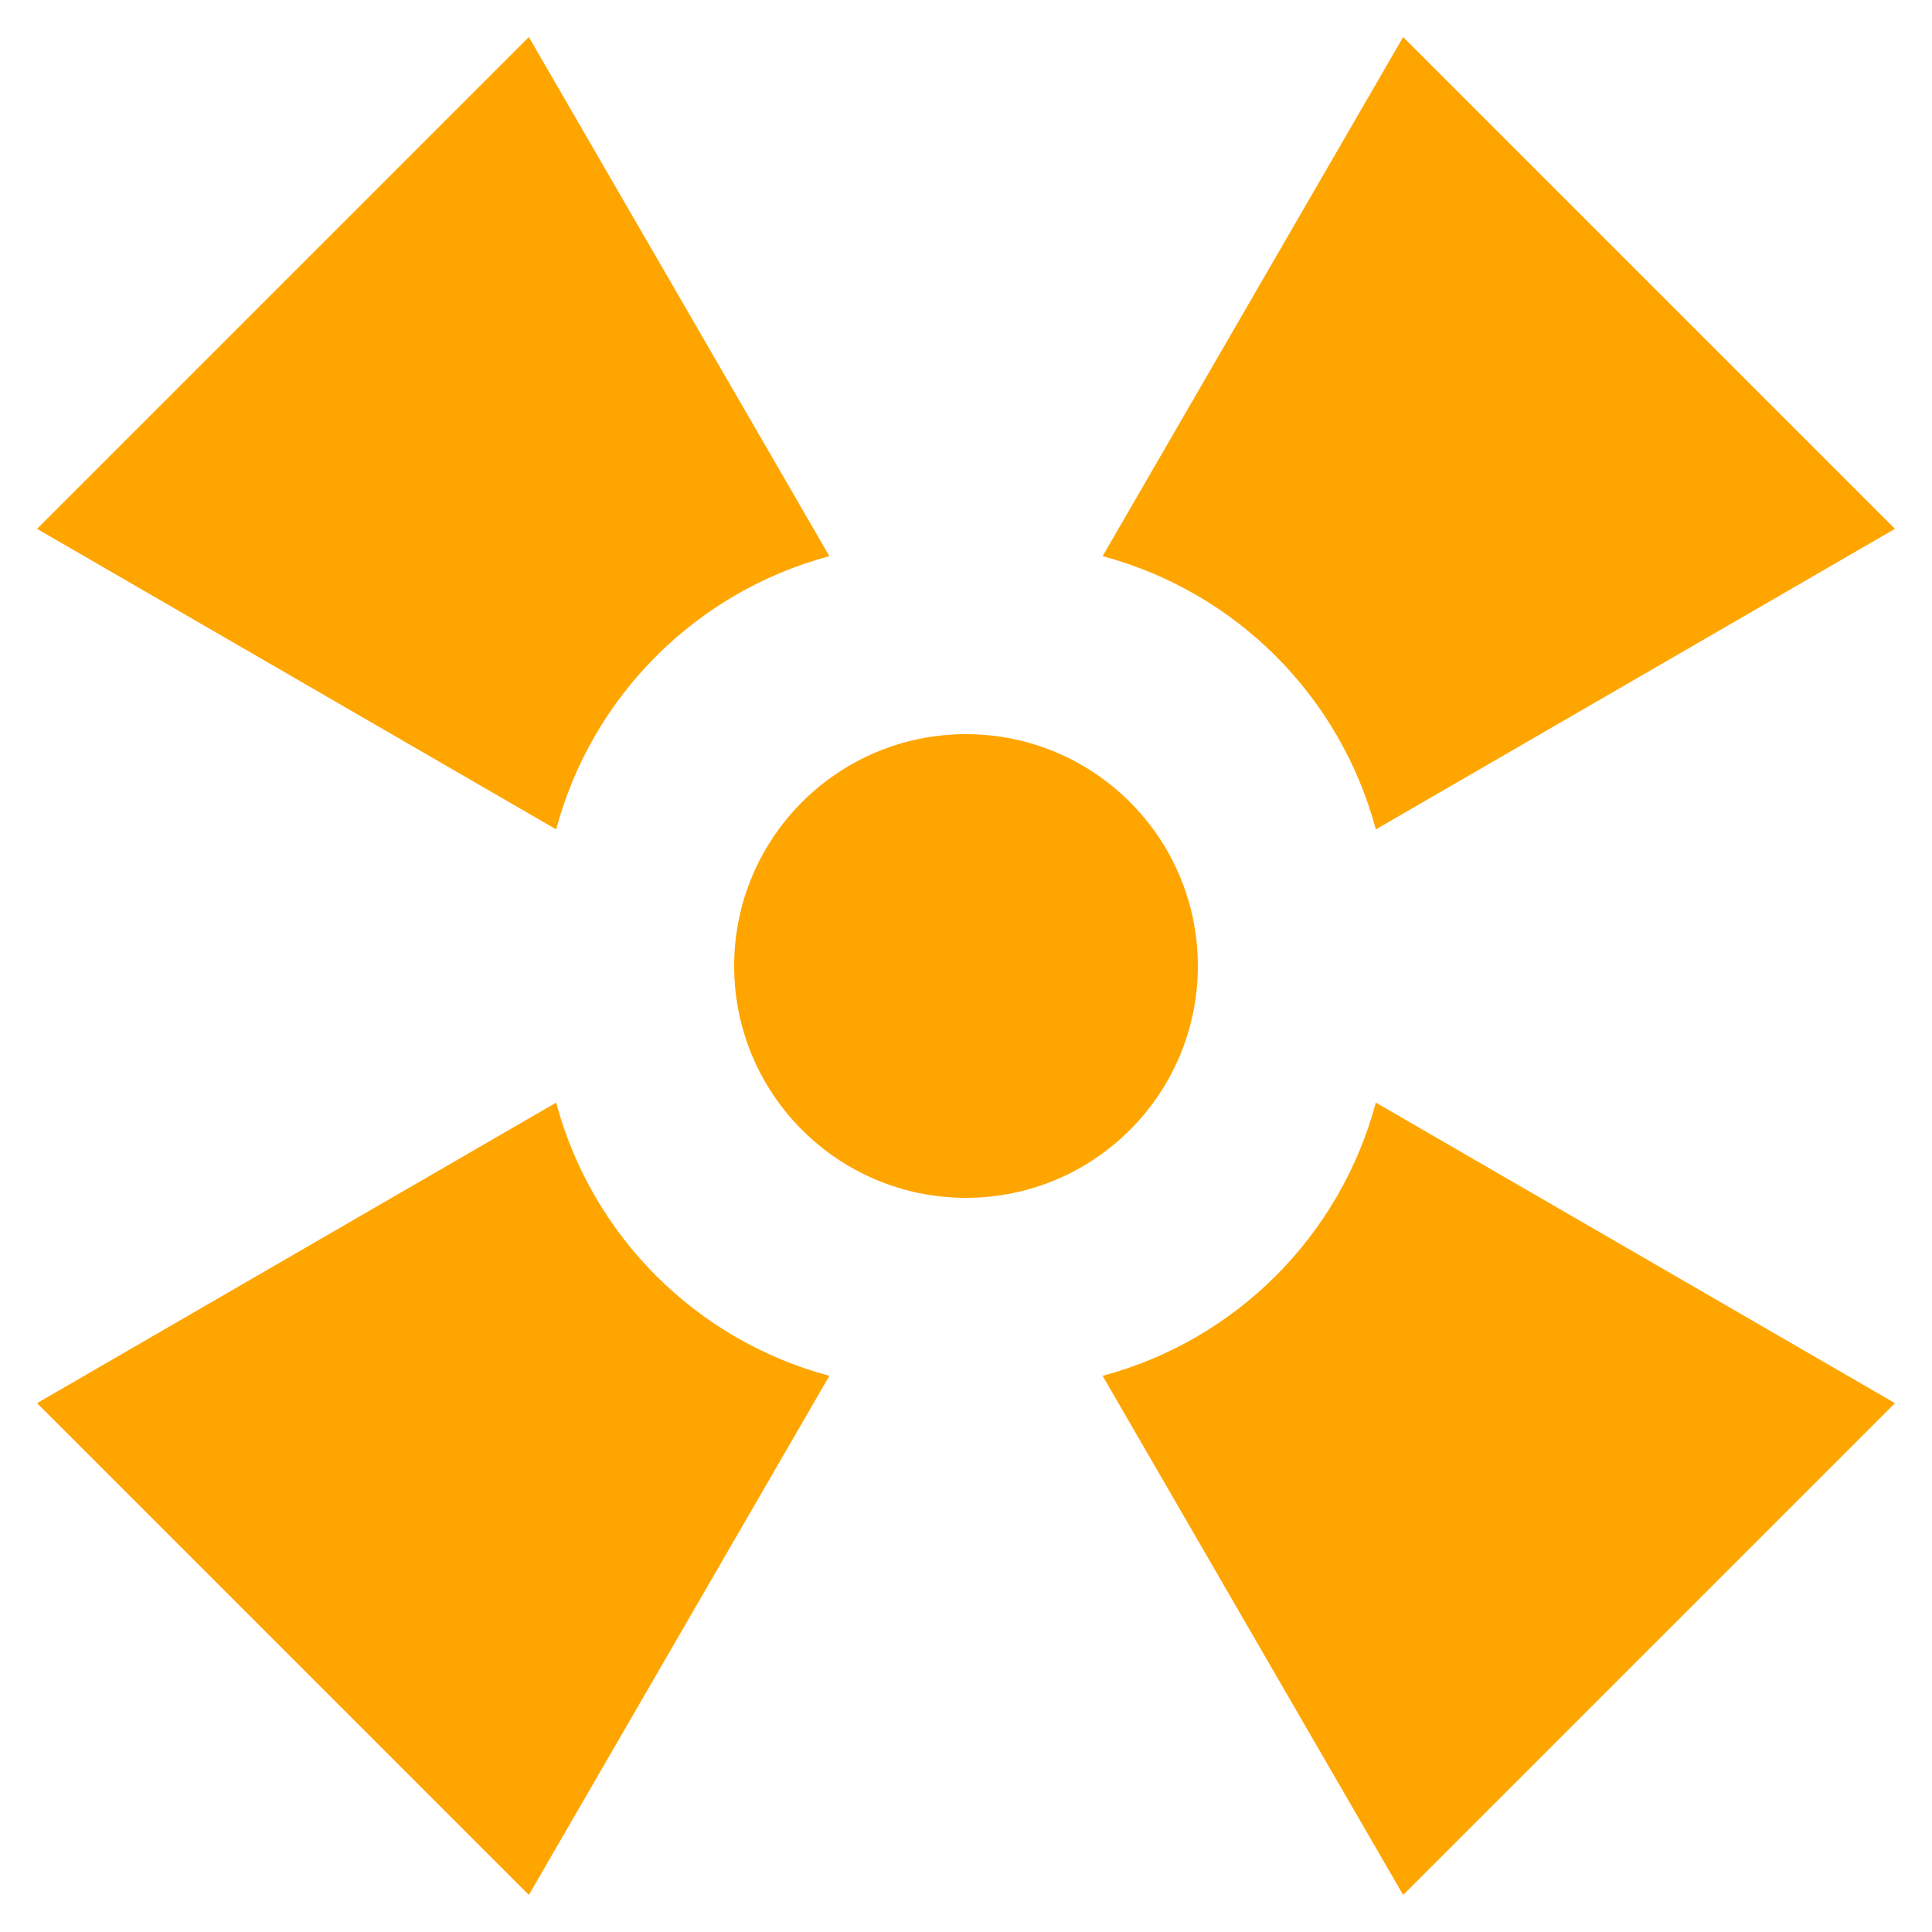
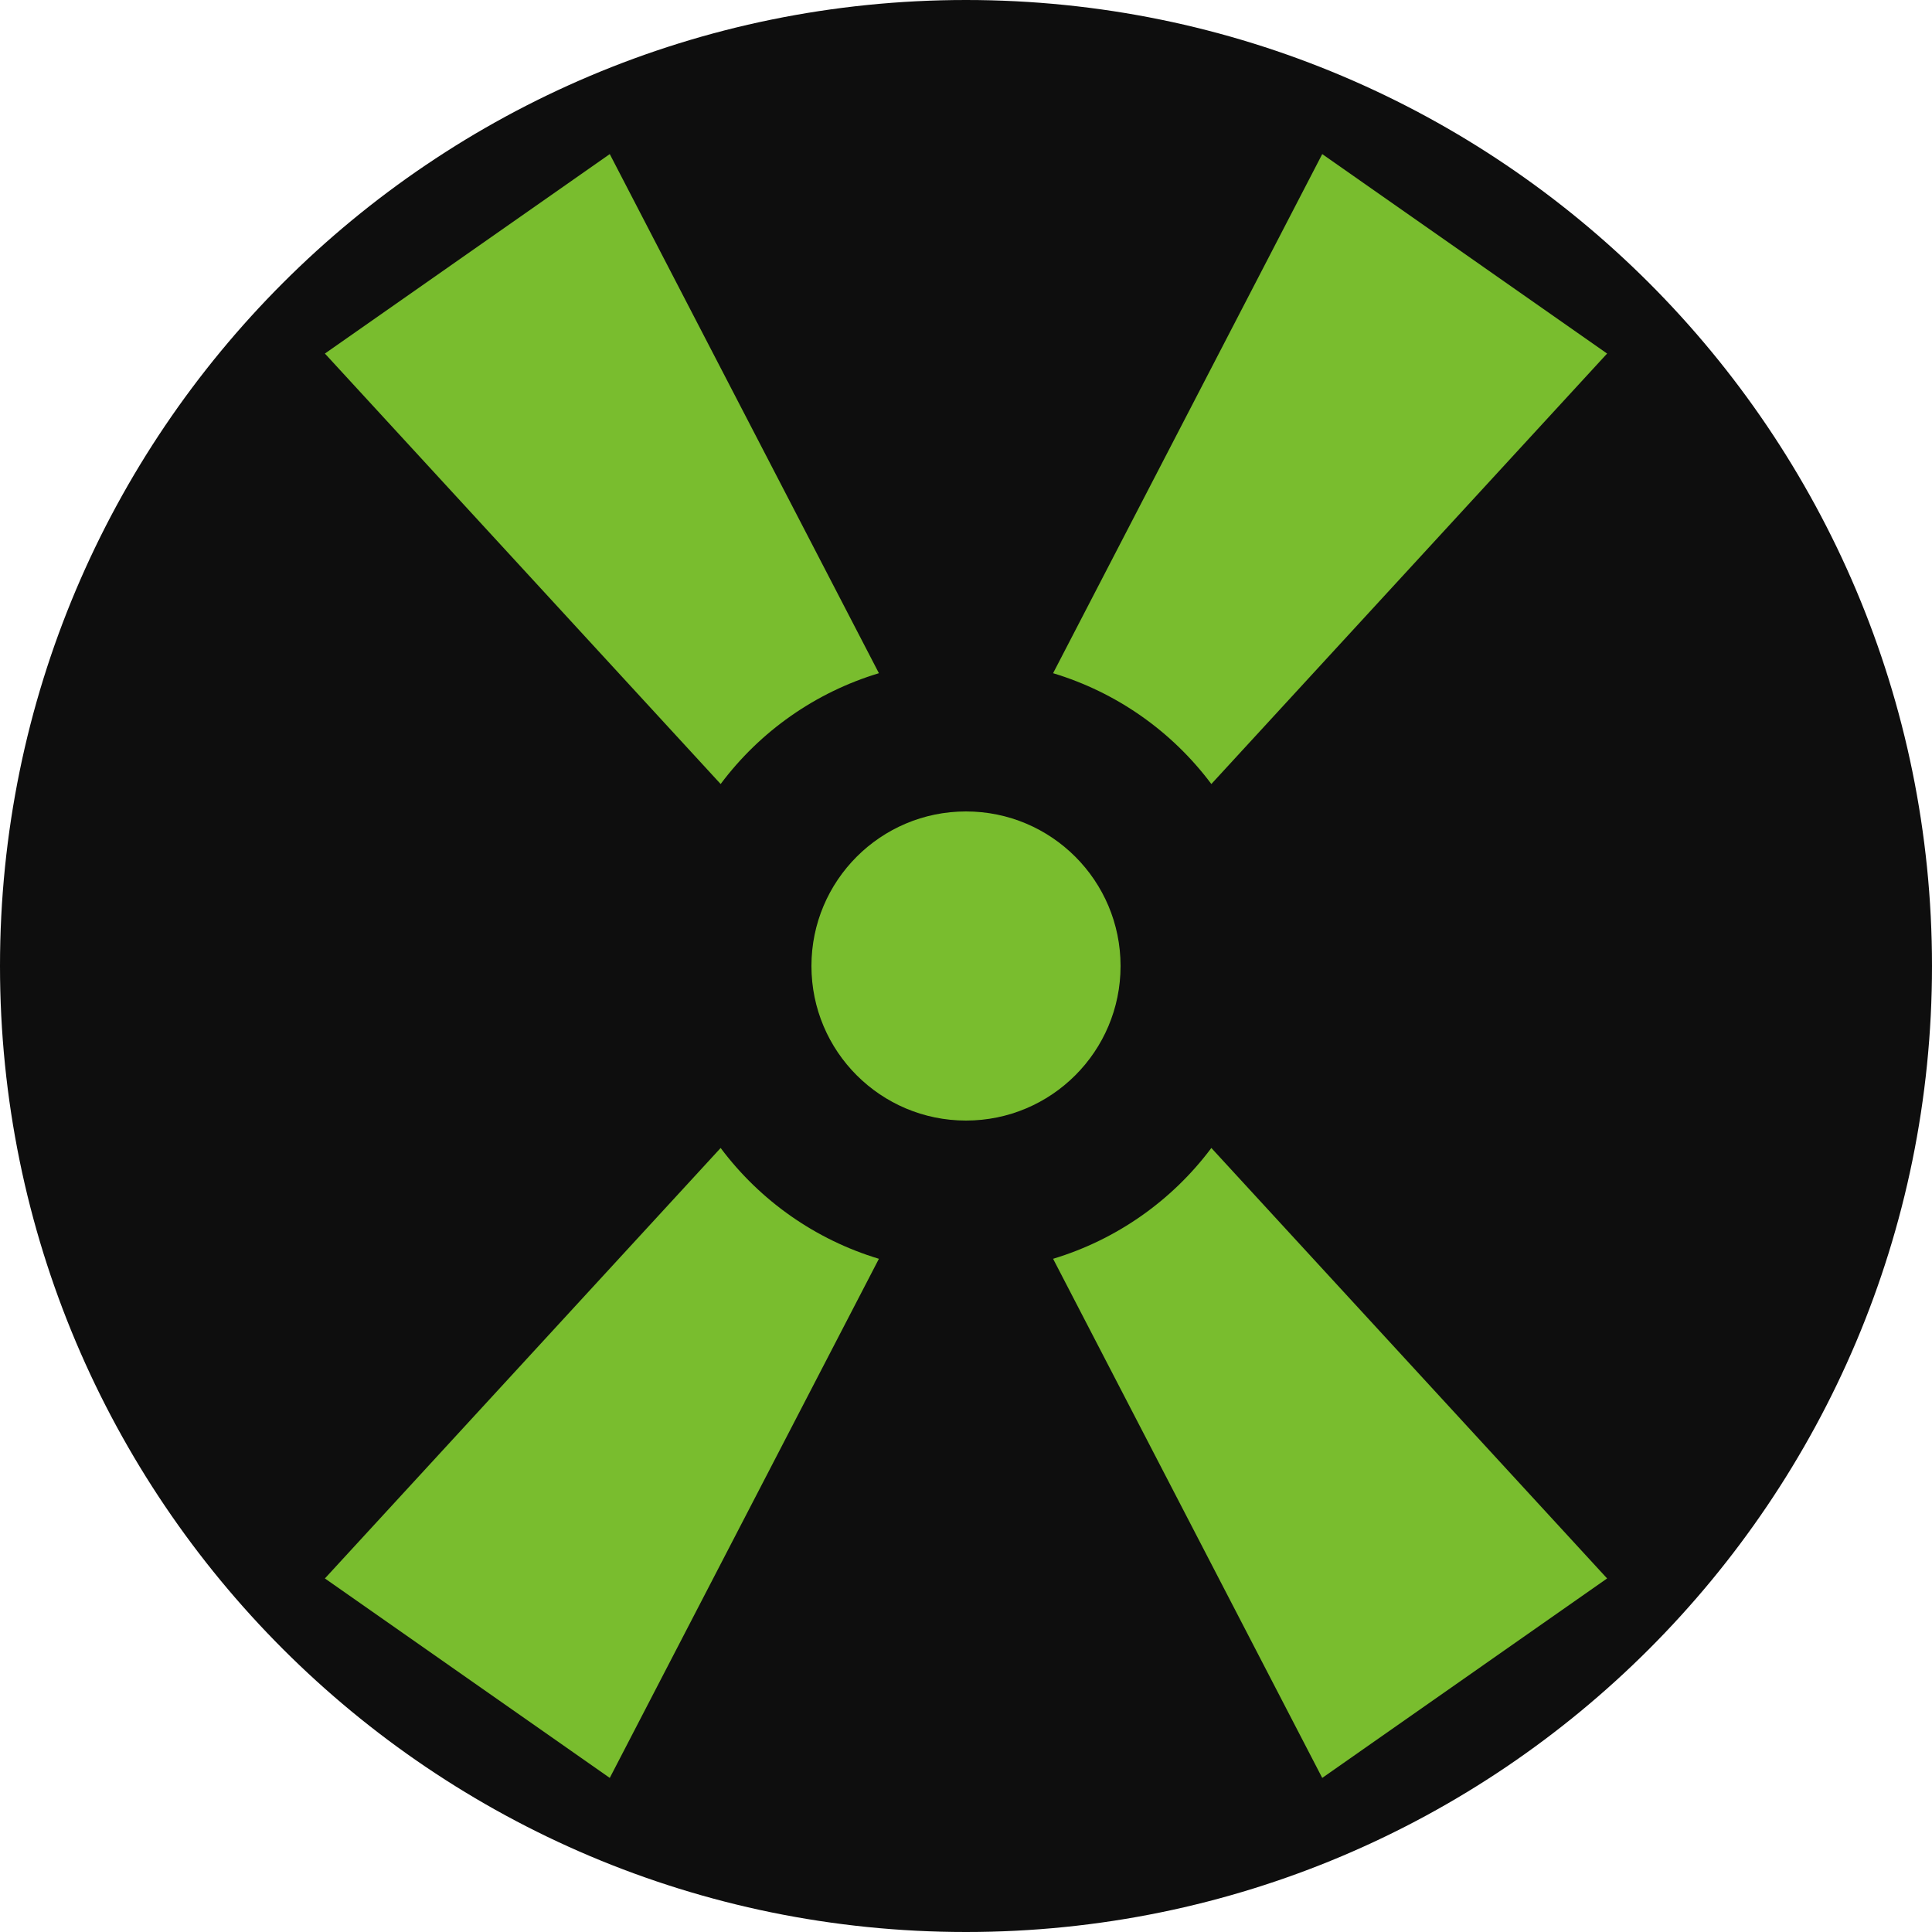
<svg xmlns="http://www.w3.org/2000/svg" width="100" height="100" viewBox="0 0 100 100">
-   <g id="group-radio" stroke-linecap="square" stroke-miterlimit="100" stroke="none" fill="Orange">
-     <path id="radio-1" d="M50,50 m-10,-20 a20,20,0,0,1,20,0 l8,-30 l-36,0 l8,30" transform="rotate(45,50,50)" />
-     <path id="radio-2" d="M50,50 m-10,-20 a20,20,0,0,1,20,0 l8,-30 l-36,0 l8,30" transform="rotate(135,50,50)" />
-     <path id="radio-3" d="M50,50 m-10,-20 a20,20,0,0,1,20,0 l8,-30 l-36,0 l8,30" transform="rotate(-45,50,50)" />
-     <path id="radio-4" d="M50,50 m-10,-20 a20,20,0,0,1,20,0 l8,-30 l-36,0 l8,30" transform="rotate(-135,50,50)" />
+   <g id="group-back">
+     <circle id="back-global" cx="50" cy="50" r="50" fill="#0e0e0e" />
+   </g>
+   <g id="group-radio" stroke-linecap="square" stroke-miterlimit="100" stroke="none" fill="#79BD2E">
+     <path id="radio-1" d="M50,50 m-5,-15 a16,16,0,0,1,10,0 l4,-30 l-18,0 l4,30" transform="rotate(-35,50,50)" />
+     <path id="radio-2" d="M50,50 m-5,-15 a16,16,0,0,1,10,0 l4,-30 l-18,0 l4,30" transform="rotate(35,50,50)" />
+     <path id="radio-3" d="M50,50 m-5,-15 a16,16,0,0,1,10,0 l4,-30 l-18,0 l4,30" transform="rotate(145,50,50)" />
+     <path id="radio-4" d="M50,50 m-5,-15 a16,16,0,0,1,10,0 l4,-30 l-18,0 l4,30" transform="rotate(-145,50,50)" />
  </g>
  <g id="group-source">
-     <circle id="source" cx="50" cy="50" r="12" fill="Orange" />
+     <circle id="source" cx="50" cy="50" r="8" fill="#79BD2E" />
  </g>
</svg>
